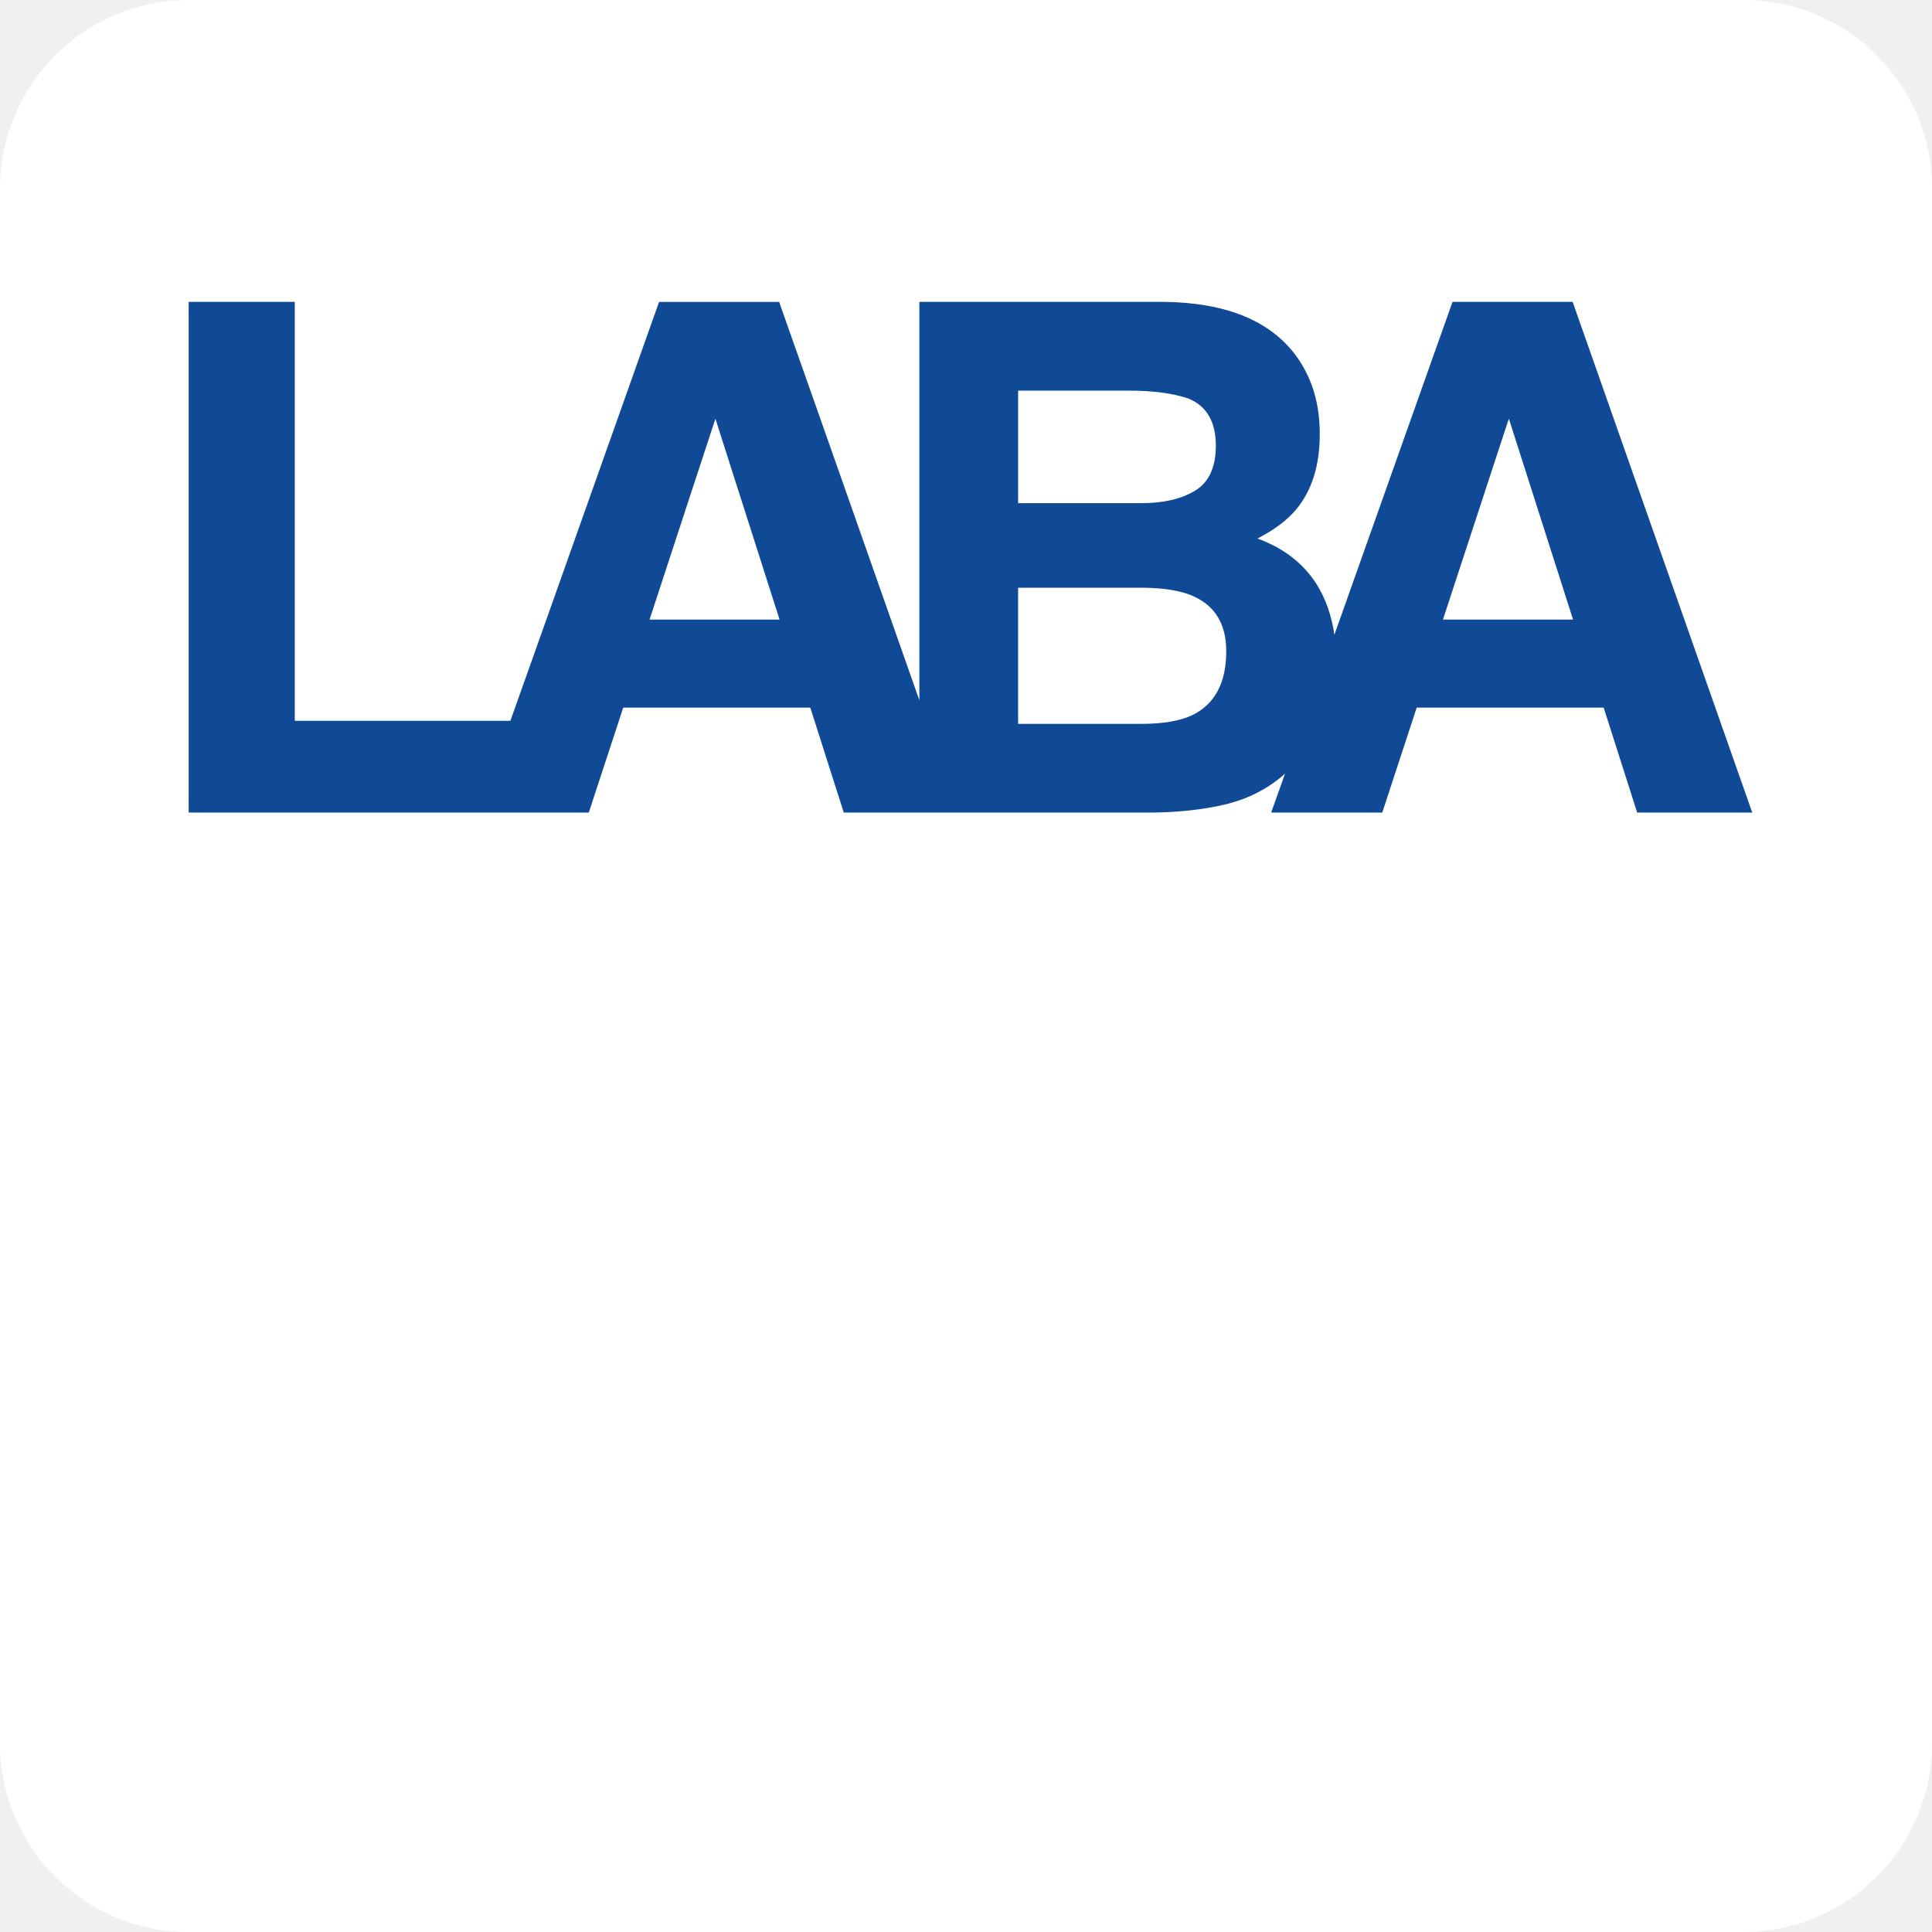
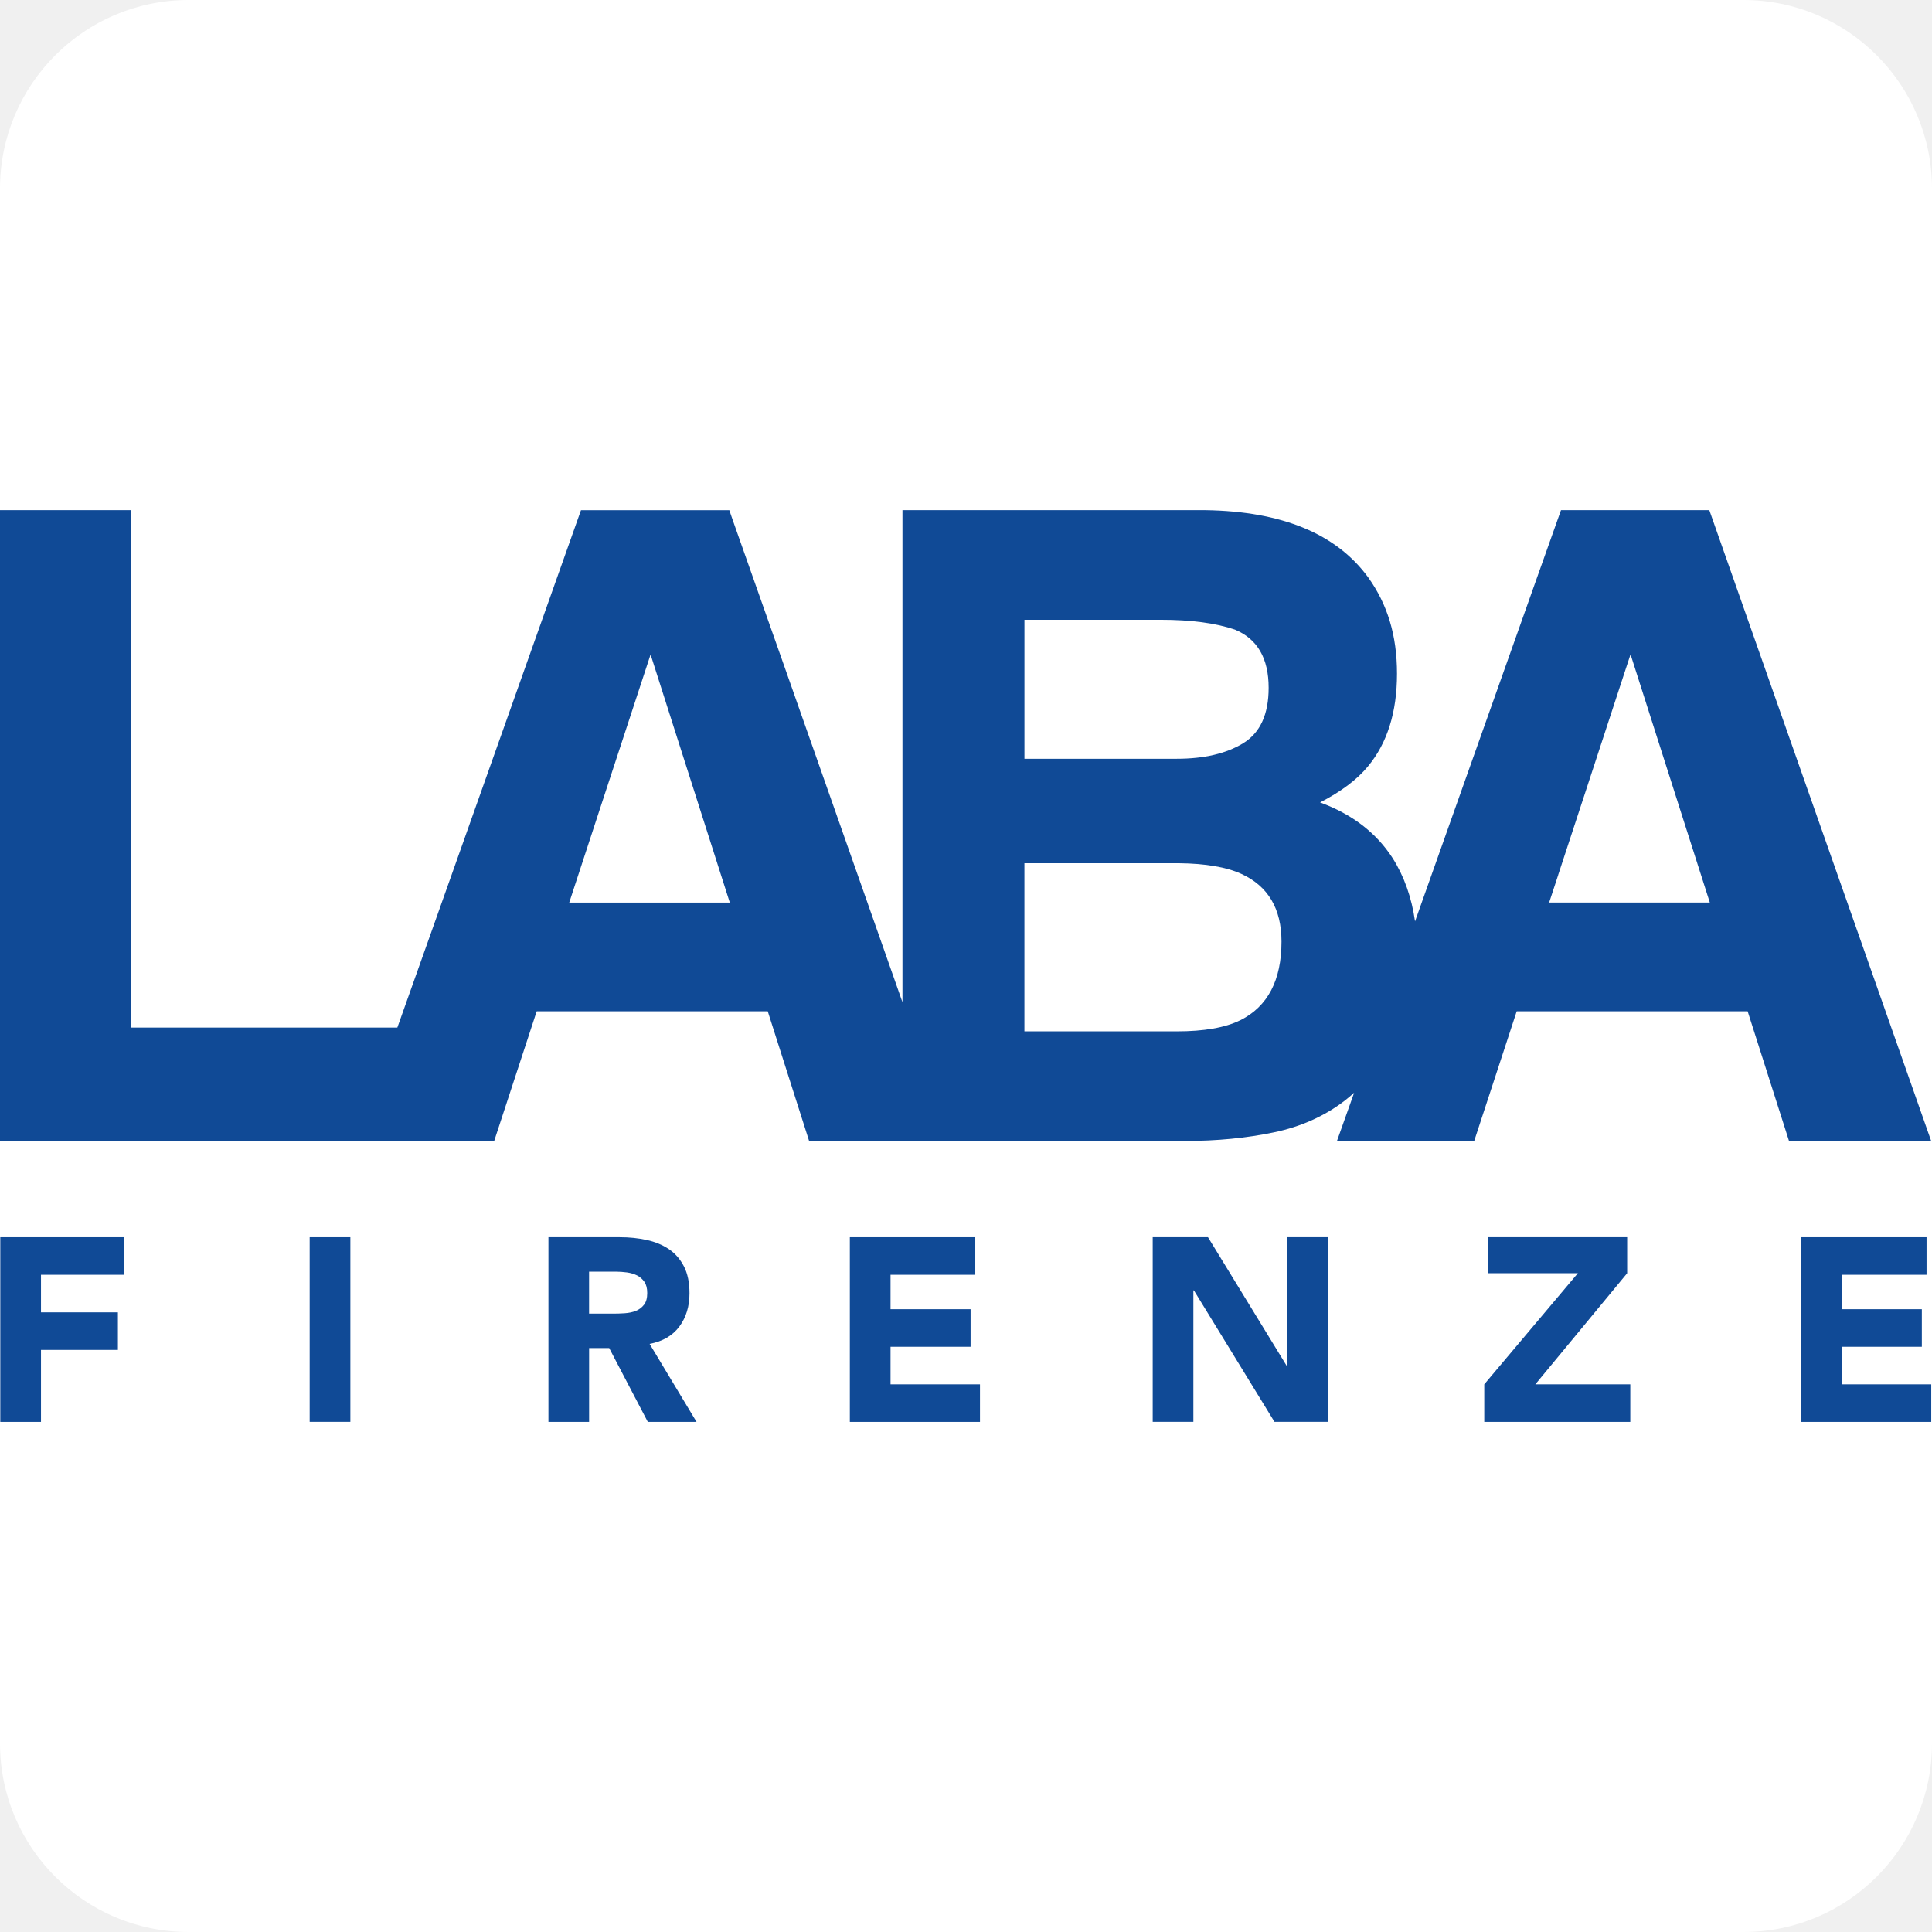
<svg xmlns="http://www.w3.org/2000/svg" viewBox="0 0 512 512">
  <defs>
    <style>
      .logo-fill {
        fill: #104a96;
      }
    </style>
  </defs>
  <rect width="512" height="512" fill="white" rx="50" />
-   <g transform="translate(50, 80) scale(0.57)">
+   <g transform="translate(0, 135.2) scale(0.704)">
    <path class="logo-fill" d="M643.45,0h-55.84l-8.93,25.12-46.01,129.67c-1.28-8.97-4.08-16.95-8.45-23.83-6.17-9.54-15.24-16.52-27.3-20.94,7.93-4.08,13.91-8.59,17.99-13.53,7.31-8.78,10.97-20.46,10.97-34.94s-3.61-26.11-10.83-36.23C503.05,8.88,482.63.43,453.81,0h-114.09v185.22l-44.77-127.29-19.18-54.36-1.23-3.56h-55.84l-54.36,153.22-14.77,41.54H49.33V0H0v237.45h186.03l16-48.81h86.98l15.57,48.81h141.54c11.97,0,23.12-1.09,33.38-3.23,10.26-2.14,19.13-6.13,26.68-11.92,1.23-.95,2.42-1.99,3.56-2.99l-6.46,18.14h51.66l16-48.81h86.94l15.57,48.81h53.51L643.45,0ZM214.28,147.71l12.77-38.98,17.85-54.41,9.12,28.58,9.97,31.19,10.73,33.62h-60.44ZM385.63,41.26h51.33c11.35,0,20.65,1.23,27.92,3.7,8.45,3.51,12.68,10.82,12.68,21.89,0,10.02-3.18,16.95-9.59,20.89-6.36,3.89-14.72,5.84-24.97,5.84h-57.36v-52.32ZM466.87,192.01c-5.7,2.8-13.67,4.18-23.93,4.18h-57.31v-63.29h58.12c10.11.1,17.99,1.47,23.6,4.04,10.02,4.61,15.05,13.1,15.05,25.45,0,14.58-5.18,24.45-15.53,29.63ZM583.15,147.71l3.42-10.4v-.05l9.26-28.2.33-1,14.34-43.78,3.28-9.97.19.52,29.67,92.87h-60.49Z" />
+     <g>
+       <path class="logo-fill" d="M.11,273.69h46.62v14.14H15.43v14.14h28.95v14.14H15.43v27.1H.11v-69.5Z" />
+       <path class="logo-fill" d="M116.57,273.69h15.32v69.5h-15.32v-69.5Z" />
+       <path class="logo-fill" d="M206.44,273.69h26.9c3.54,0,6.88.34,10.06,1.03,3.17.68,5.95,1.83,8.35,3.43,2.39,1.61,4.28,3.77,5.69,6.49s2.11,6.1,2.11,10.16c0,4.9-1.27,9.08-3.82,12.52-2.56,3.43-6.28,5.6-11.2,6.52l17.67,29.36h-18.35l-14.53-27.78h-7.56v27.78h-15.31v-69.5ZM221.75,302.45h9.03c1.37,0,2.83-.04,4.37-.14,1.54-.11,2.93-.39,4.18-.88,1.25-.49,2.27-1.27,3.09-2.31.82-1.04,1.22-2.51,1.22-4.42,0-1.77-.35-3.17-1.08-4.22-.72-1.04-1.64-1.85-2.75-2.41-1.12-.55-2.39-.93-3.82-1.13-1.45-.19-2.85-.29-4.23-.29h-10.01v15.8Z" />
+       <path class="logo-fill" d="M319.91,273.69h47.22v14.14h-31.9v12.96h30.13v14.14h-30.13v14.14h33.67v14.14h-48.99v-69.5Z" />
+       <path class="logo-fill" d="M433.93,273.69h20.8l29.55,48.3h.2v-48.3h15.31v69.5h-20.03l-30.33-49.48h-.2v49.48h-15.31v-69.5Z" />
+       <path class="logo-fill" d="M558.73,329.06l35.24-41.82h-33.97v-13.55h52.52v13.55l-34.56,41.82h35.74v14.14h-54.97v-14.14Z" />
+       <path class="logo-fill" d="M678,273.69h47.22v14.14h-31.9v12.96h30.13v14.14h-30.13v14.14h33.67v14.14h-48.99v-69.5Z" />
+     </g>
  </g>
</svg>
